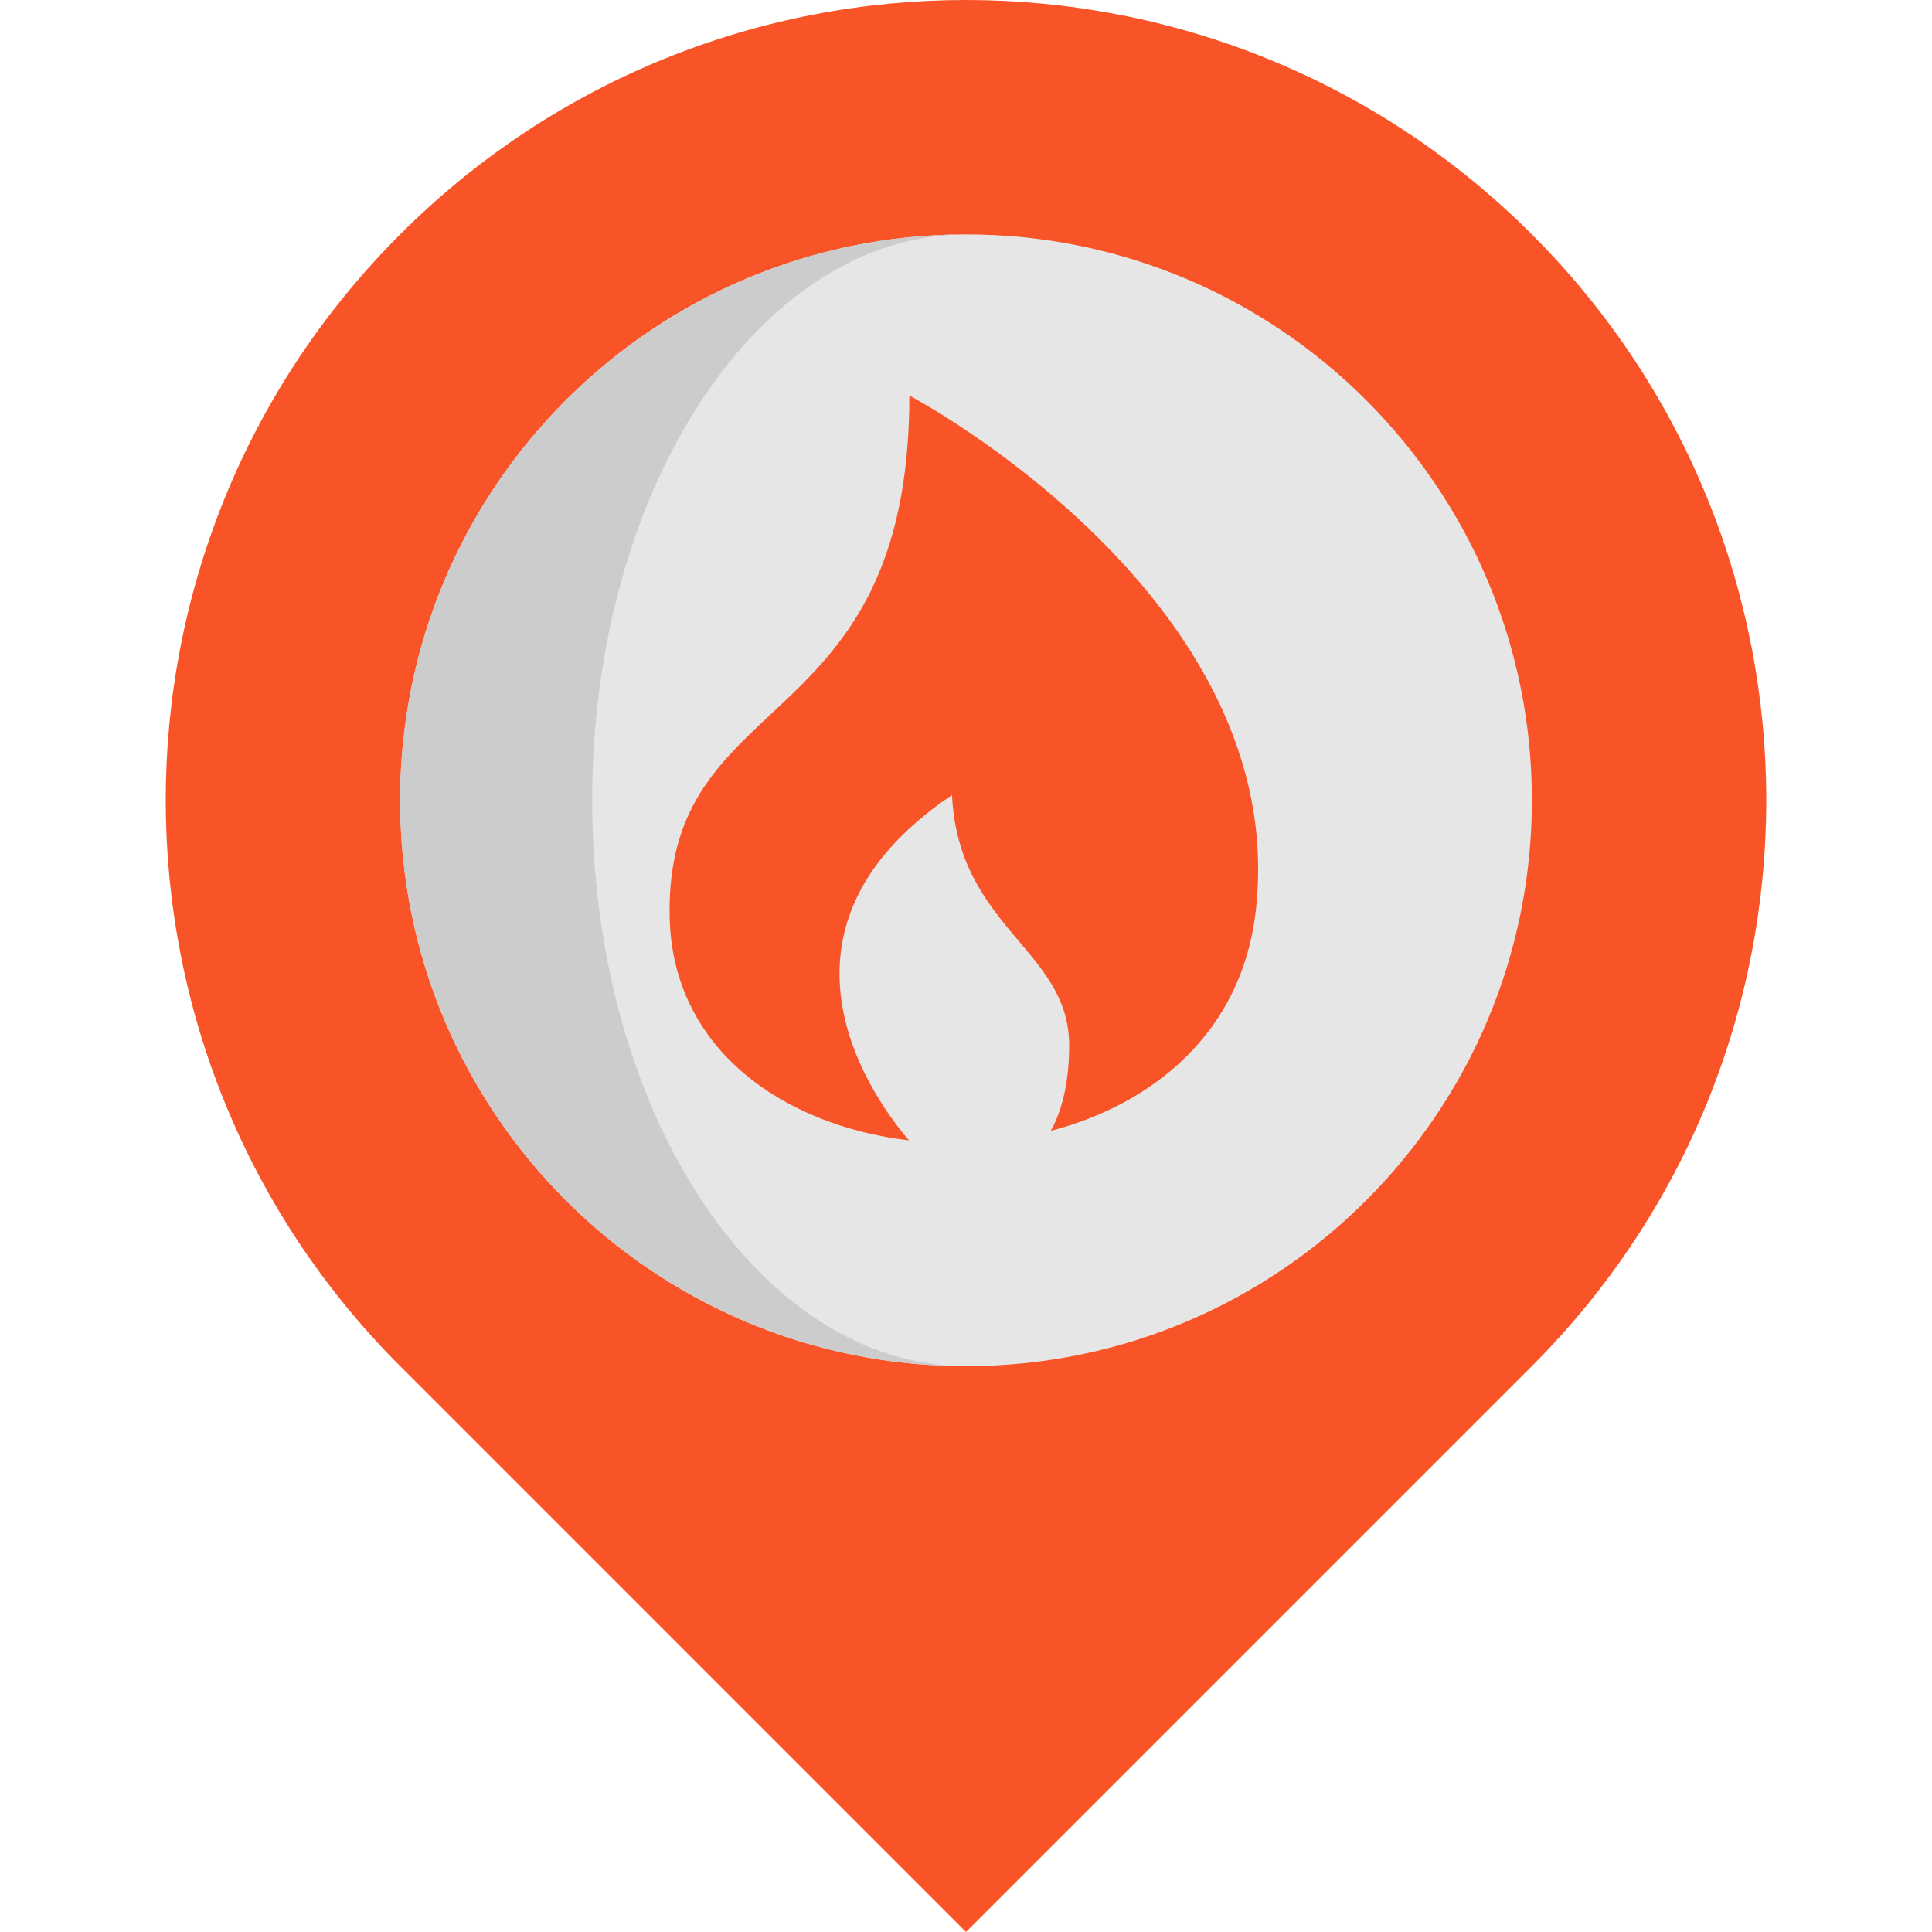
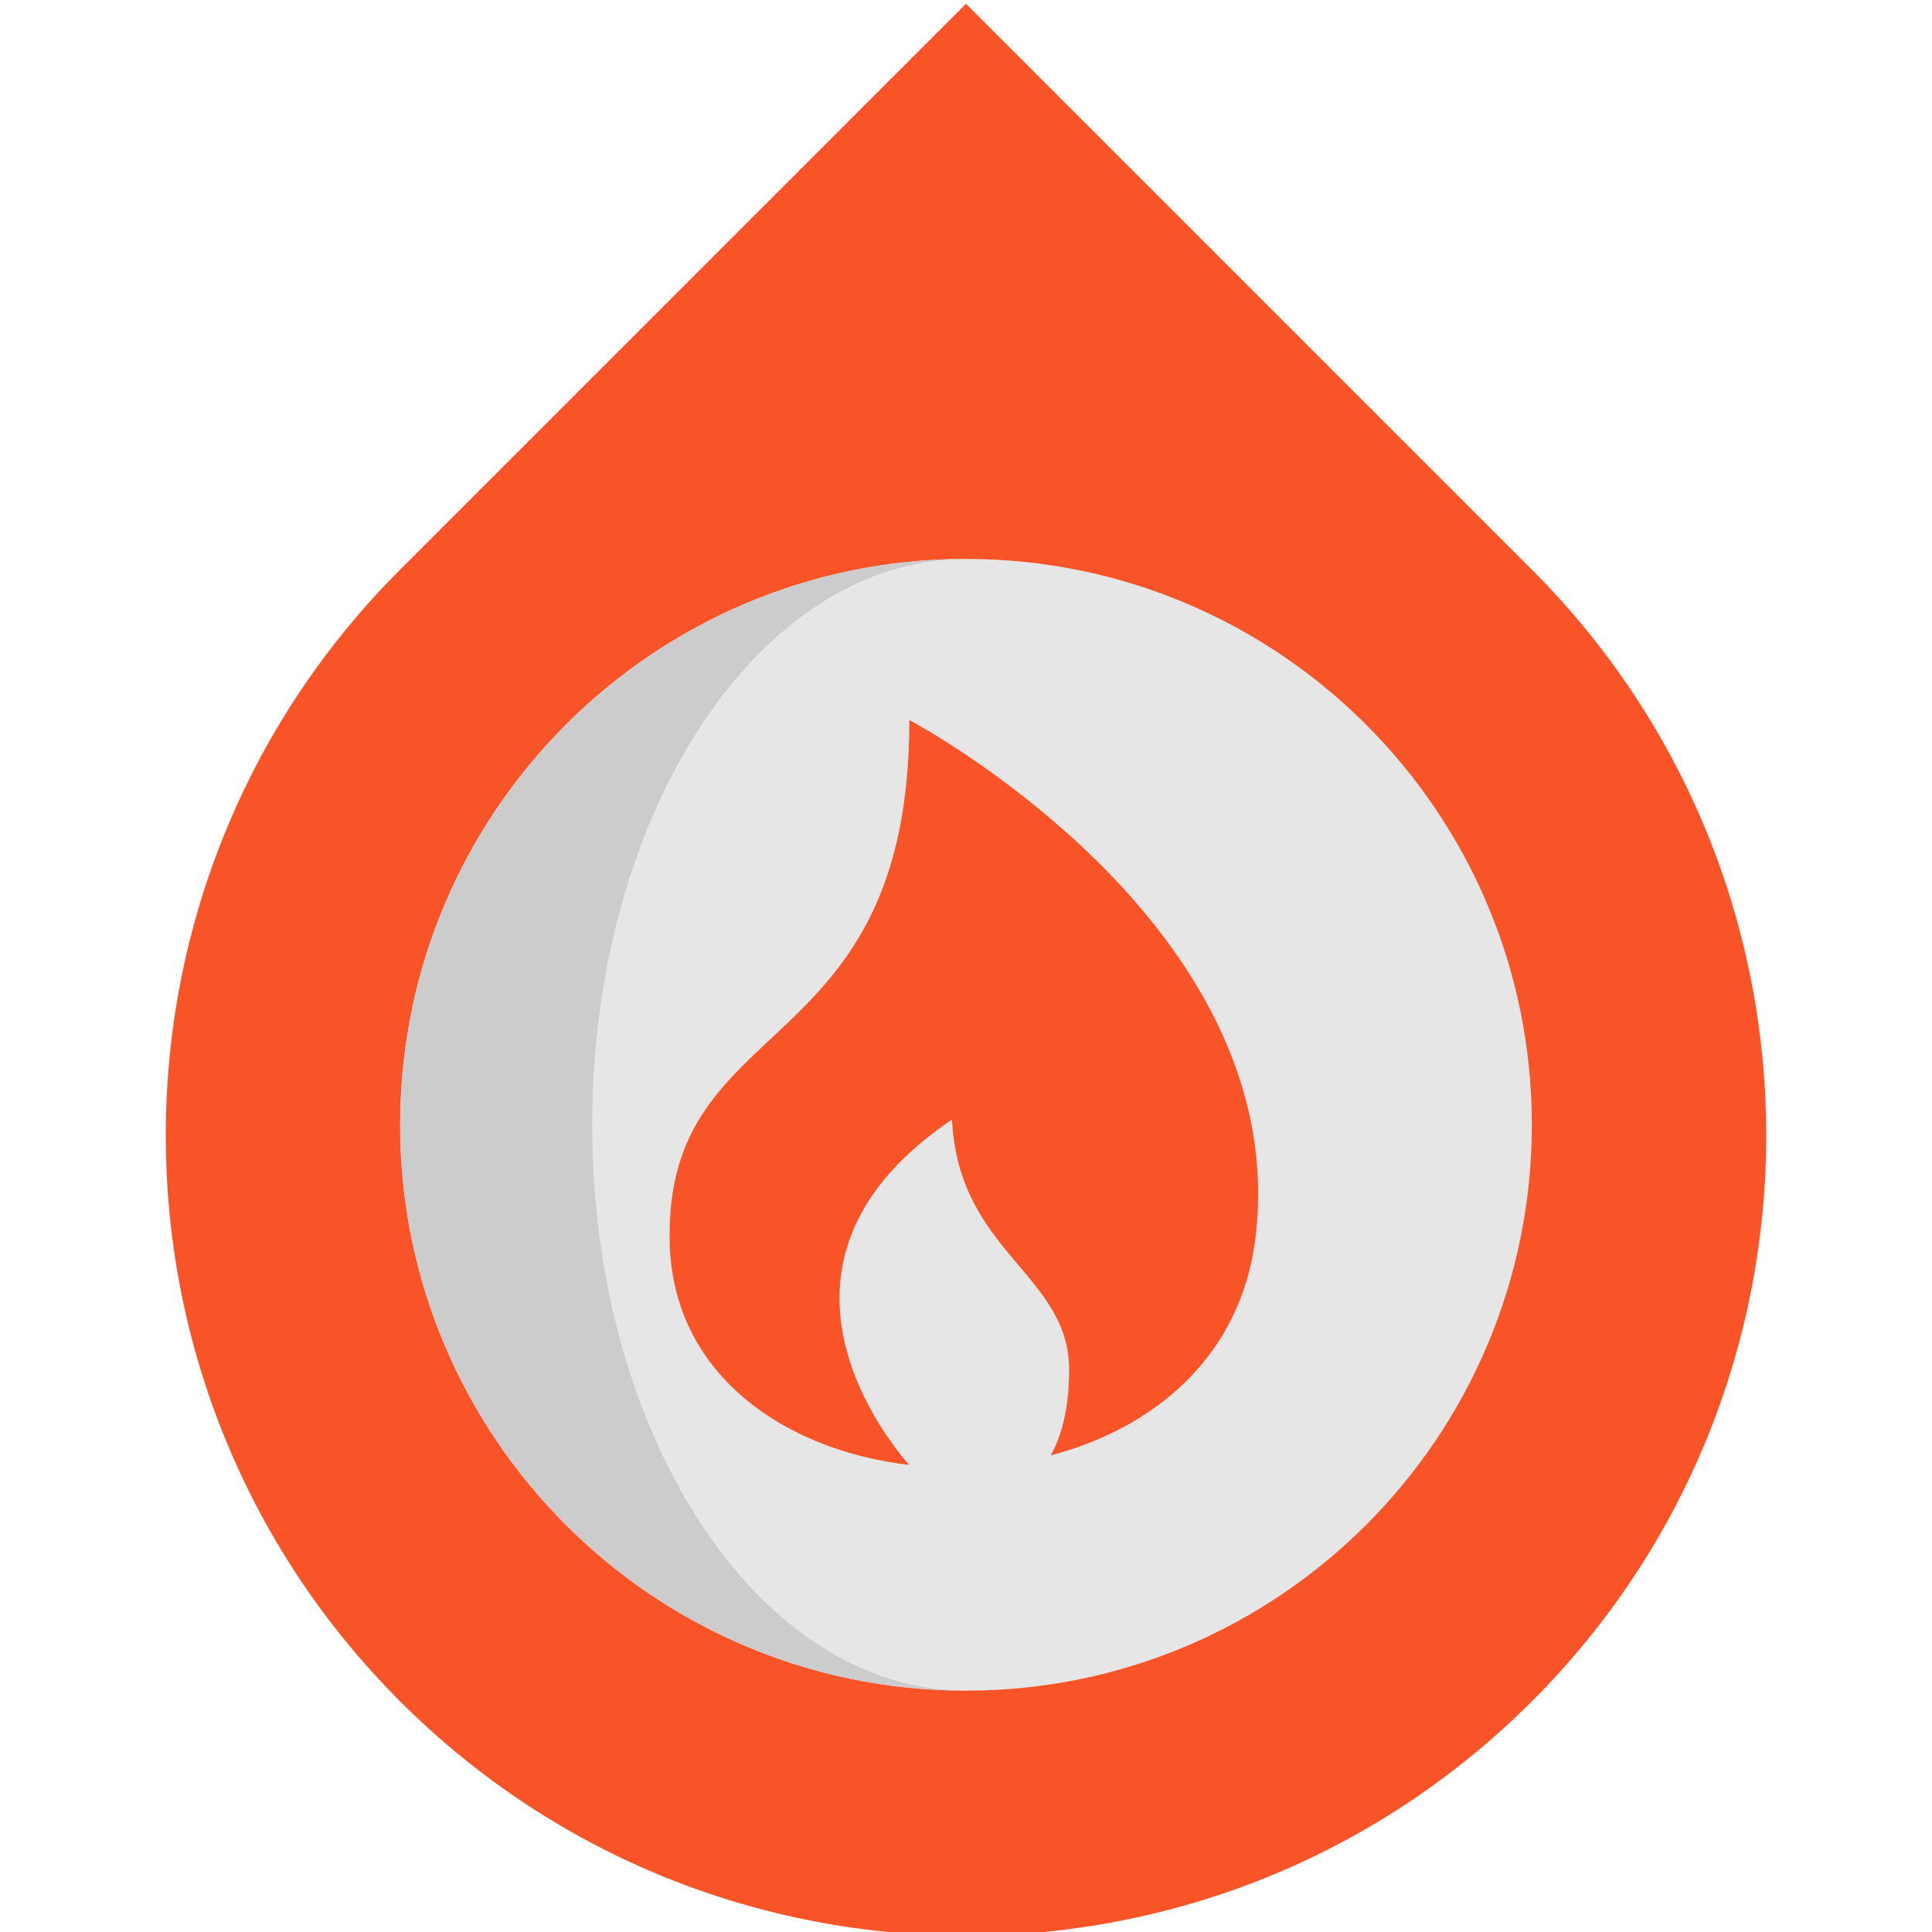
- <svg xmlns="http://www.w3.org/2000/svg" height="800px" width="800px" version="1.1" id="Layer_1" viewBox="0 0 512.001 512.001" xml:space="preserve">
-   <path style="fill:#F95428;" d="M106.039,362.039L256,512.001l149.962-149.962c82.821-82.821,82.821-217.102,0-299.923l0,0  c-82.821-82.821-217.102-82.821-299.923,0l0,0C23.217,144.939,23.217,279.218,106.039,362.039z" />
-   <circle style="fill:#E6E6E6;" cx="256.005" cy="212.084" r="149.964" />
-   <path style="fill:#CCCCCC;" d="M156.934,212.079c0-82.821,44.354-149.962,99.067-149.962c-82.821,0-149.962,67.14-149.962,149.962  S173.179,362.04,256,362.04C201.288,362.039,156.934,294.9,156.934,212.079z" />
-   <path style="fill:#F95428;" d="M240.994,104.825c0,91.758-64.937,76.23-63.526,138.344c0.798,35.068,30.314,55.146,63.444,59.047  c-7.94-9.176-42.965-54.868,11.374-91.515c1.744,35.322,31.057,40.938,31.057,66.349c0,10.701-2.255,17.887-4.864,22.631  c27.338-7.147,50.508-26.202,54.271-57.923C342.635,158.469,240.994,104.825,240.994,104.825z" />
+ <svg xmlns="http://www.w3.org/2000/svg" width="512.001" height="512.001" version="1.1" xml:space="preserve">
+   <g class="layer">
+     <path d="m106.04,361.04l149.96,149.96l149.96,-149.96c82.82,-82.82 82.82,-217.1 0,-299.92l0,0c-82.82,-82.83 -217.1,-82.83 -299.92,0l0,0c-82.82,82.82 -82.82,217.1 0,299.92z" fill="#F95428" id="svg_1" transform="rotate(180 256 256)" />
+     <circle cx="256" cy="298.08" fill="#E6E6E6" id="svg_2" r="149.96" />
+     <path d="m156.93,298.08c0,-82.82 44.36,-149.96 99.07,-149.96c-82.82,0 -149.96,67.14 -149.96,149.96s67.14,149.96 149.96,149.96c-54.71,0 -99.07,-67.14 -99.07,-149.96z" fill="#CCCCCC" id="svg_3" />
+     <path d="m240.99,190.83c0,91.75 -64.93,76.23 -63.52,138.34c0.8,35.07 30.31,55.14 63.44,59.05c-7.94,-9.18 -42.96,-54.87 11.38,-91.52c1.74,35.32 31.05,40.94 31.05,66.35c0,10.7 -2.25,17.89 -4.86,22.63c27.34,-7.15 50.51,-26.2 54.27,-57.92c9.88,-83.29 -91.76,-136.94 -91.76,-136.94l0,0.01z" fill="#F95428" id="svg_4" />
+   </g>
</svg>
